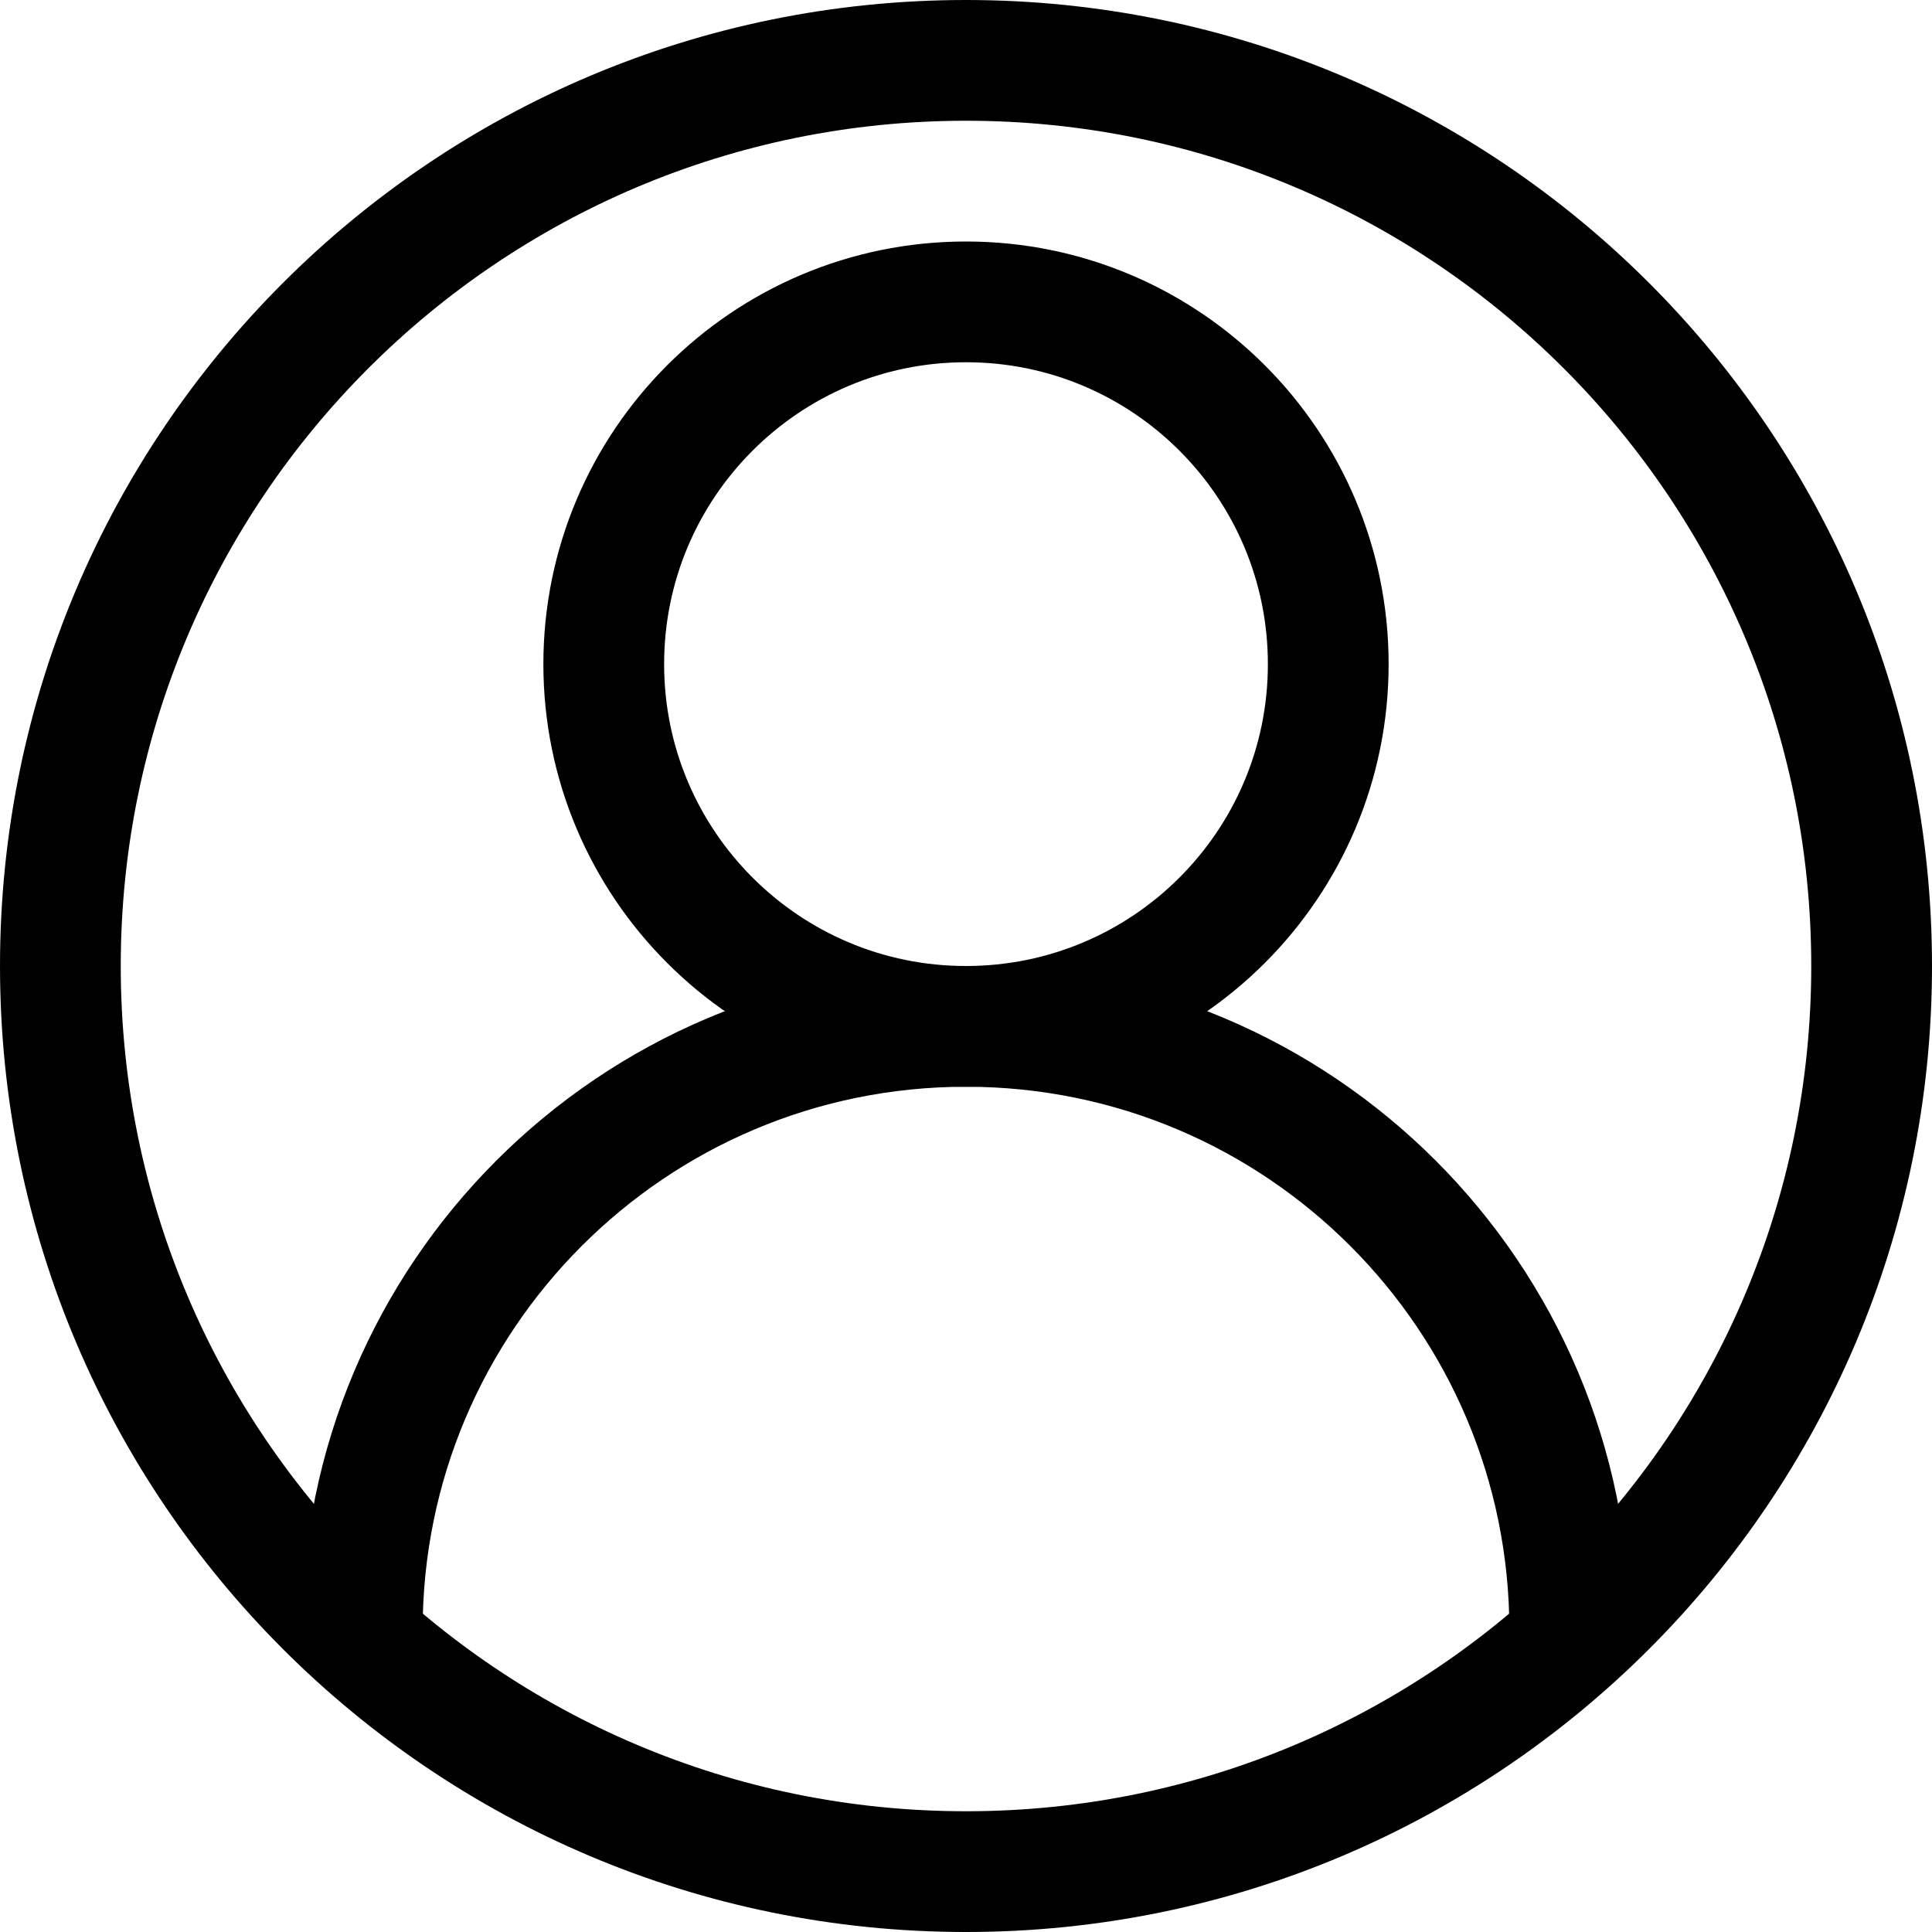
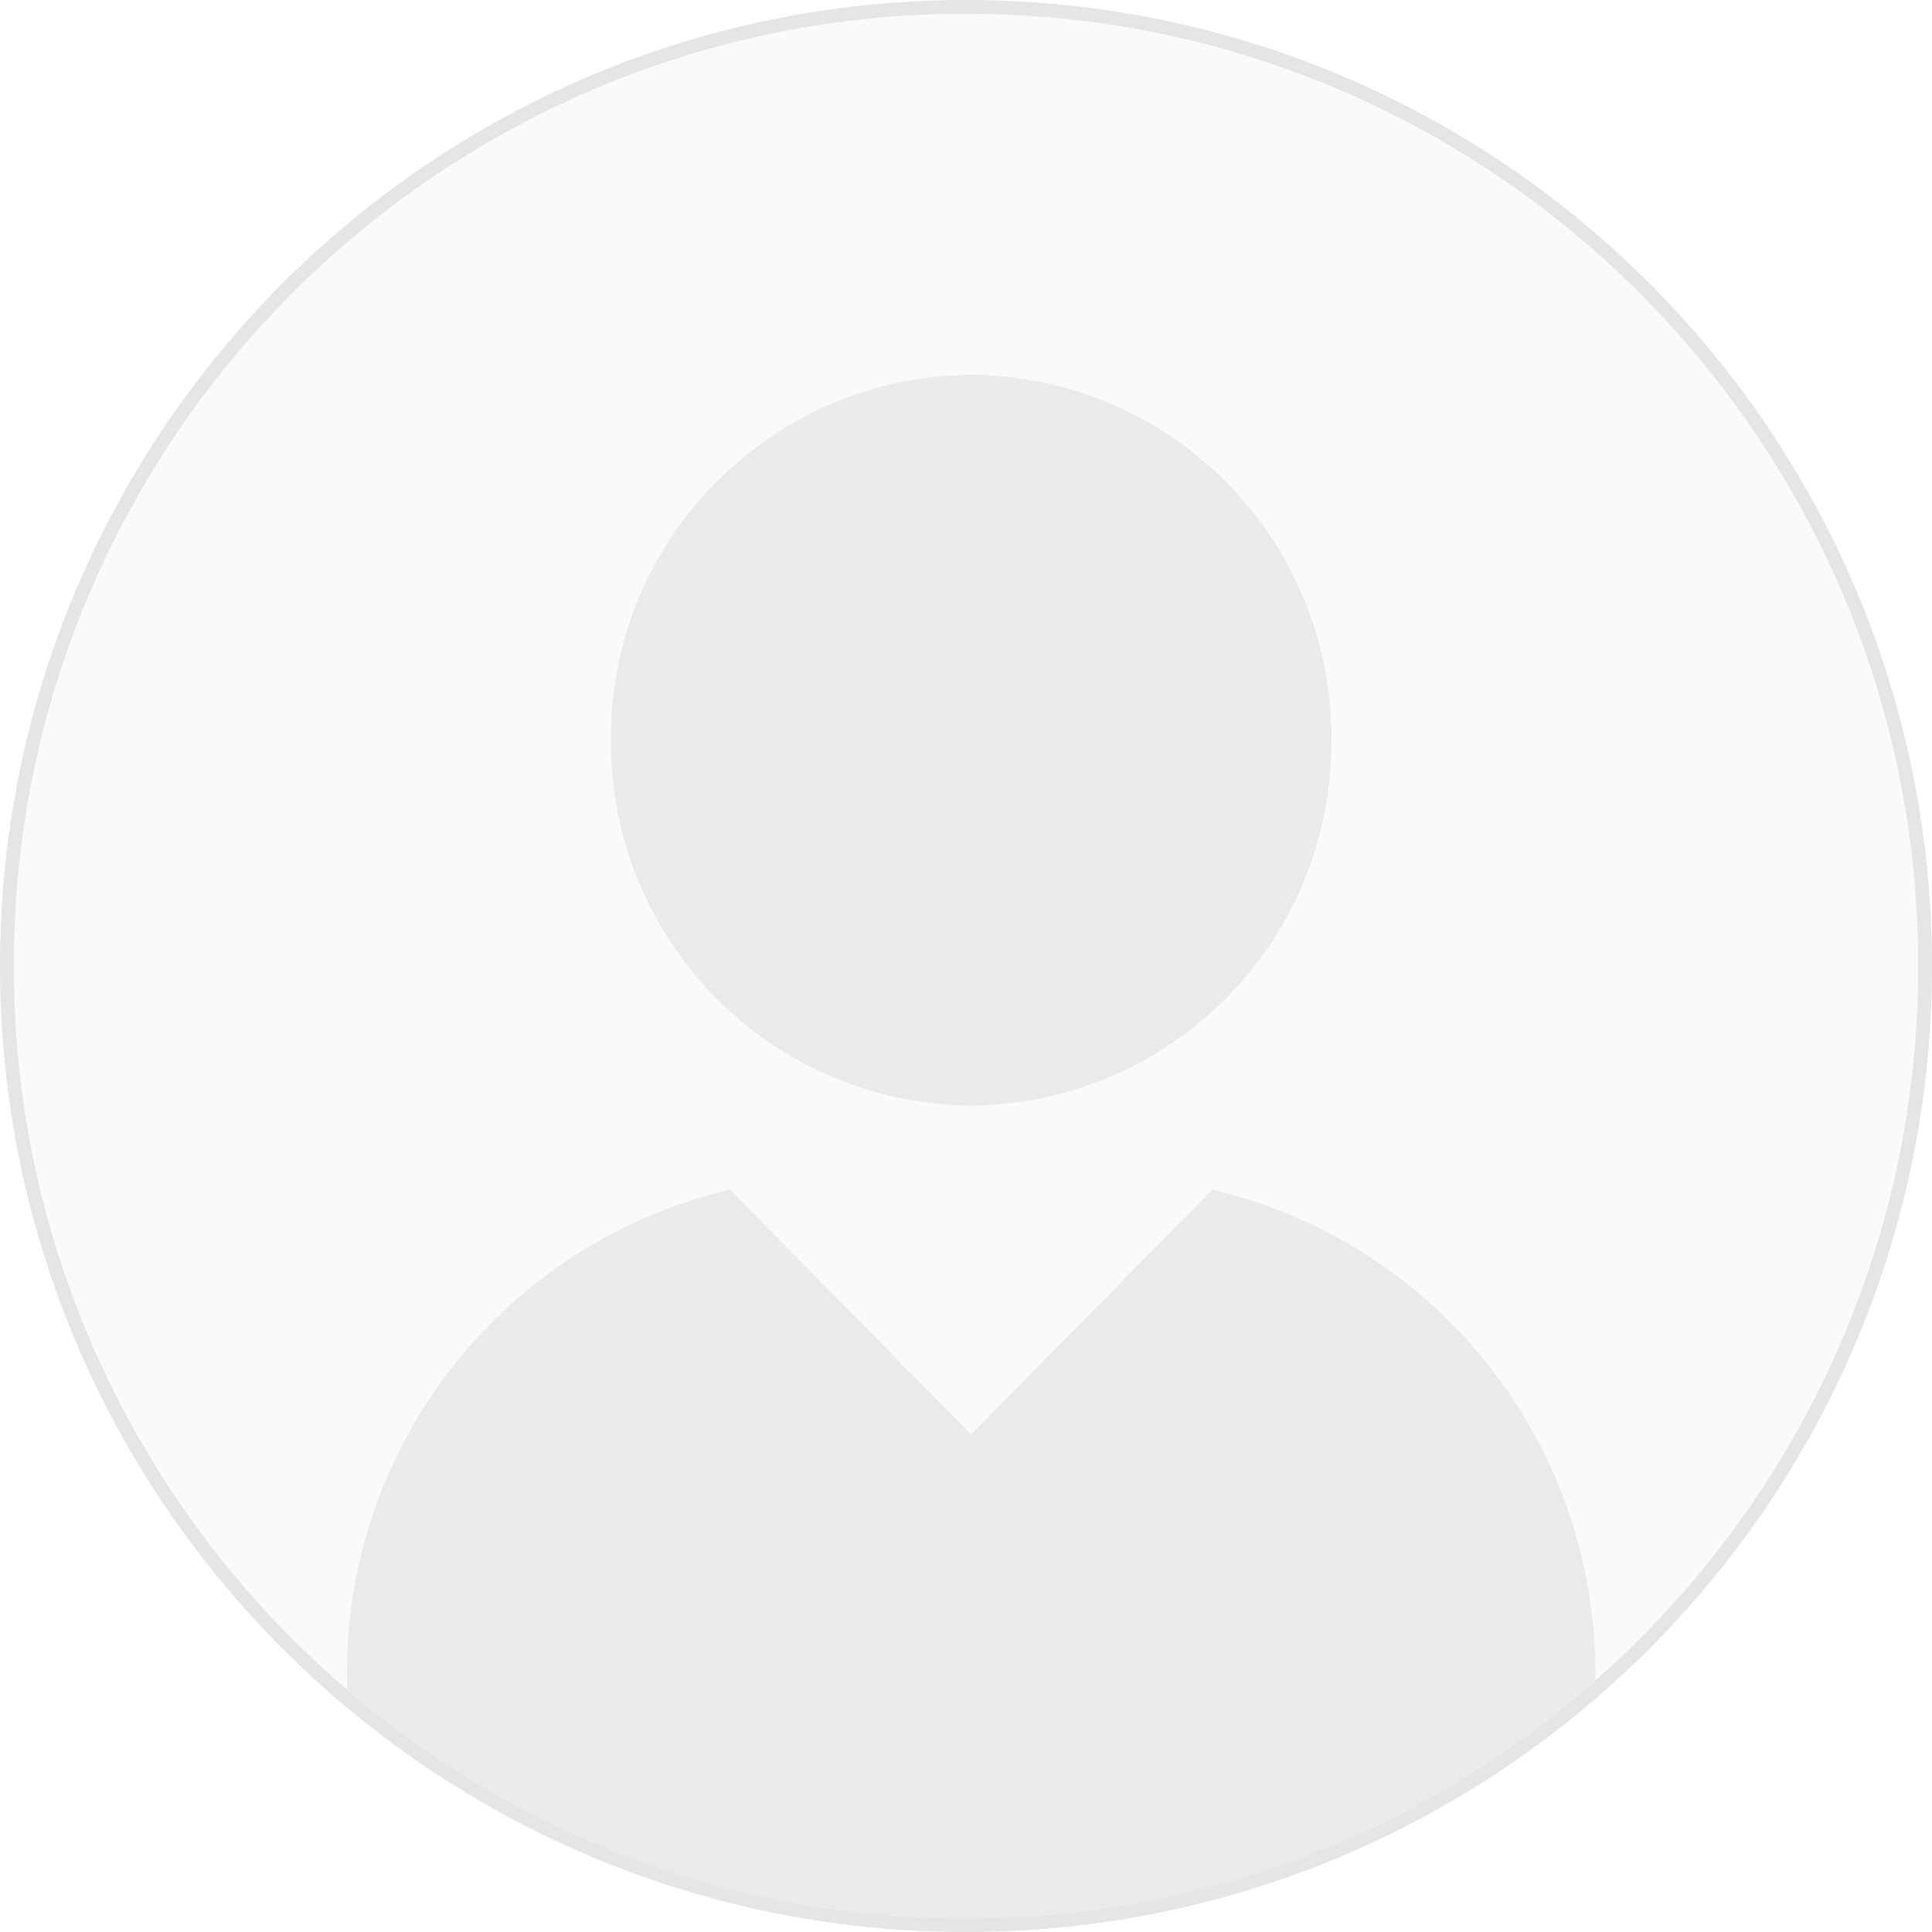
- <svg xmlns="http://www.w3.org/2000/svg" enable-background="new 0 0 32 32" id="Stock_cut" version="1.1" viewBox="0 0 32 32" xml:space="preserve">
-   <g>
-     <circle cx="16" cy="16" fill="none" r="15" stroke="#000000" stroke-linejoin="round" stroke-miterlimit="10" stroke-width="2" />
-     <path d="M26,27L26,27   c0-5.523-4.477-10-10-10h0c-5.523,0-10,4.477-10,10v0" fill="none" stroke="#000000" stroke-linejoin="round" stroke-miterlimit="10" stroke-width="2" />
-     <circle cx="16" cy="11" fill="none" r="6" stroke="#000000" stroke-linejoin="round" stroke-miterlimit="10" stroke-width="2" />
+ <svg xmlns="http://www.w3.org/2000/svg" width="140" height="140" viewBox="0 0 140 140">
+   <defs>
+     <clipPath id="clip-path">
+       <circle id="타원_140" data-name="타원 140" cx="69" cy="69" r="69" transform="translate(2309 -1049)" fill="#fafafa" stroke="#bcbcbc" stroke-width="1" />
+     </clipPath>
+     <clipPath id="clip-path-2">
+       <rect id="사각형_109917" data-name="사각형 109917" width="90.467" height="113.84" fill="none" />
+     </clipPath>
+   </defs>
+   <g id="그룹_178538" data-name="그룹 178538" transform="translate(-2290 1082)">
+     <g id="패스_53671" data-name="패스 53671" transform="translate(2290 -1082)" fill="#fafafa">
+       <path d="M 70 139.5 C 60.617 139.5 51.516 137.663 42.948 134.039 C 38.83 132.297 34.858 130.141 31.142 127.631 C 27.462 125.144 24.001 122.289 20.856 119.144 C 17.711 115.999 14.856 112.538 12.369 108.858 C 9.859 105.142 7.703 101.17 5.961 97.052 C 2.337 88.484 0.5 79.383 0.5 70 C 0.5 60.617 2.337 51.516 5.961 42.948 C 7.703 38.83 9.859 34.858 12.369 31.142 C 14.856 27.462 17.711 24.001 20.856 20.856 C 24.001 17.711 27.462 14.856 31.142 12.369 C 34.858 9.859 38.83 7.703 42.948 5.961 C 51.516 2.337 60.617 0.5 70 0.5 C 79.383 0.5 88.484 2.337 97.052 5.961 C 101.17 7.703 105.142 9.859 108.858 12.369 C 112.538 14.856 115.999 17.711 119.144 20.856 C 122.289 24.001 125.144 27.462 127.631 31.142 C 130.141 34.858 132.297 38.83 134.039 42.948 C 137.663 51.516 139.5 60.617 139.5 70 C 139.5 79.383 137.663 88.484 134.039 97.052 C 132.297 101.17 130.141 105.142 127.631 108.858 C 125.144 112.538 122.289 115.999 119.144 119.144 C 115.999 122.289 112.538 125.144 108.858 127.631 C 105.142 130.141 101.17 132.297 97.052 134.039 C 88.484 137.663 79.383 139.5 70 139.5 Z" stroke="none" />
+       <path d="M 70 1 C 60.685 1 51.648 2.824 43.142 6.422 C 39.054 8.151 35.111 10.292 31.422 12.784 C 27.768 15.252 24.332 18.087 21.21 21.21 C 18.087 24.332 15.252 27.768 12.784 31.422 C 10.292 35.111 8.151 39.054 6.422 43.142 C 2.824 51.648 1 60.685 1 70 C 1 79.315 2.824 88.352 6.422 96.858 C 8.151 100.946 10.292 104.889 12.784 108.578 C 15.252 112.232 18.087 115.668 21.21 118.79 C 24.332 121.913 27.768 124.748 31.422 127.216 C 35.111 129.708 39.054 131.849 43.142 133.578 C 51.648 137.176 60.685 139 70 139 C 79.315 139 88.352 137.176 96.858 133.578 C 100.946 131.849 104.889 129.708 108.578 127.216 C 112.232 124.748 115.668 121.913 118.79 118.79 C 121.913 115.668 124.748 112.232 127.216 108.578 C 129.708 104.889 131.849 100.946 133.578 96.858 C 137.176 88.352 139 79.315 139 70 C 139 60.685 137.176 51.648 133.578 43.142 C 131.849 39.054 129.708 35.111 127.216 31.422 C 124.748 27.768 121.913 24.332 118.79 21.21 C 115.668 18.087 112.232 15.252 108.578 12.784 C 104.889 10.292 100.946 8.151 96.858 6.422 C 88.352 2.824 79.315 1 70 1 M 70 0 C 108.66 0 140 31.34 140 70 C 140 108.66 108.66 140 70 140 C 31.34 140 0 108.66 0 70 C 0 31.34 31.34 0 70 0 Z" stroke="none" fill="#e5e5e5" />
+     </g>
+     <g id="마스크_그룹_13" data-name="마스크 그룹 13" transform="translate(-18 -32)" clip-path="url(#clip-path)">
+       <g id="그룹_179241" data-name="그룹 179241" transform="translate(2333.138 -1022.84)">
+         <g id="그룹_179240" data-name="그룹 179240" clip-path="url(#clip-path-2)">
+           <path id="패스_53669" data-name="패스 53669" d="M63.192,26.474A26.288,26.288,0,0,1,37.1,52.949,26.288,26.288,0,0,1,11,26.474,26.288,26.288,0,0,1,37.1,0a26.288,26.288,0,0,1,26.1,26.474" transform="translate(8.137)" fill="#eaeaea" />
+           <path id="패스_53670" data-name="패스 53670" d="M90.467,88.247V68.64A35.969,35.969,0,0,0,62.711,33.456L45.233,51.187,27.756,33.456A35.969,35.969,0,0,0,0,68.64V88.247" transform="translate(0 25.593)" fill="#eaeaea" />
+         </g>
+       </g>
+     </g>
  </g>
</svg>
